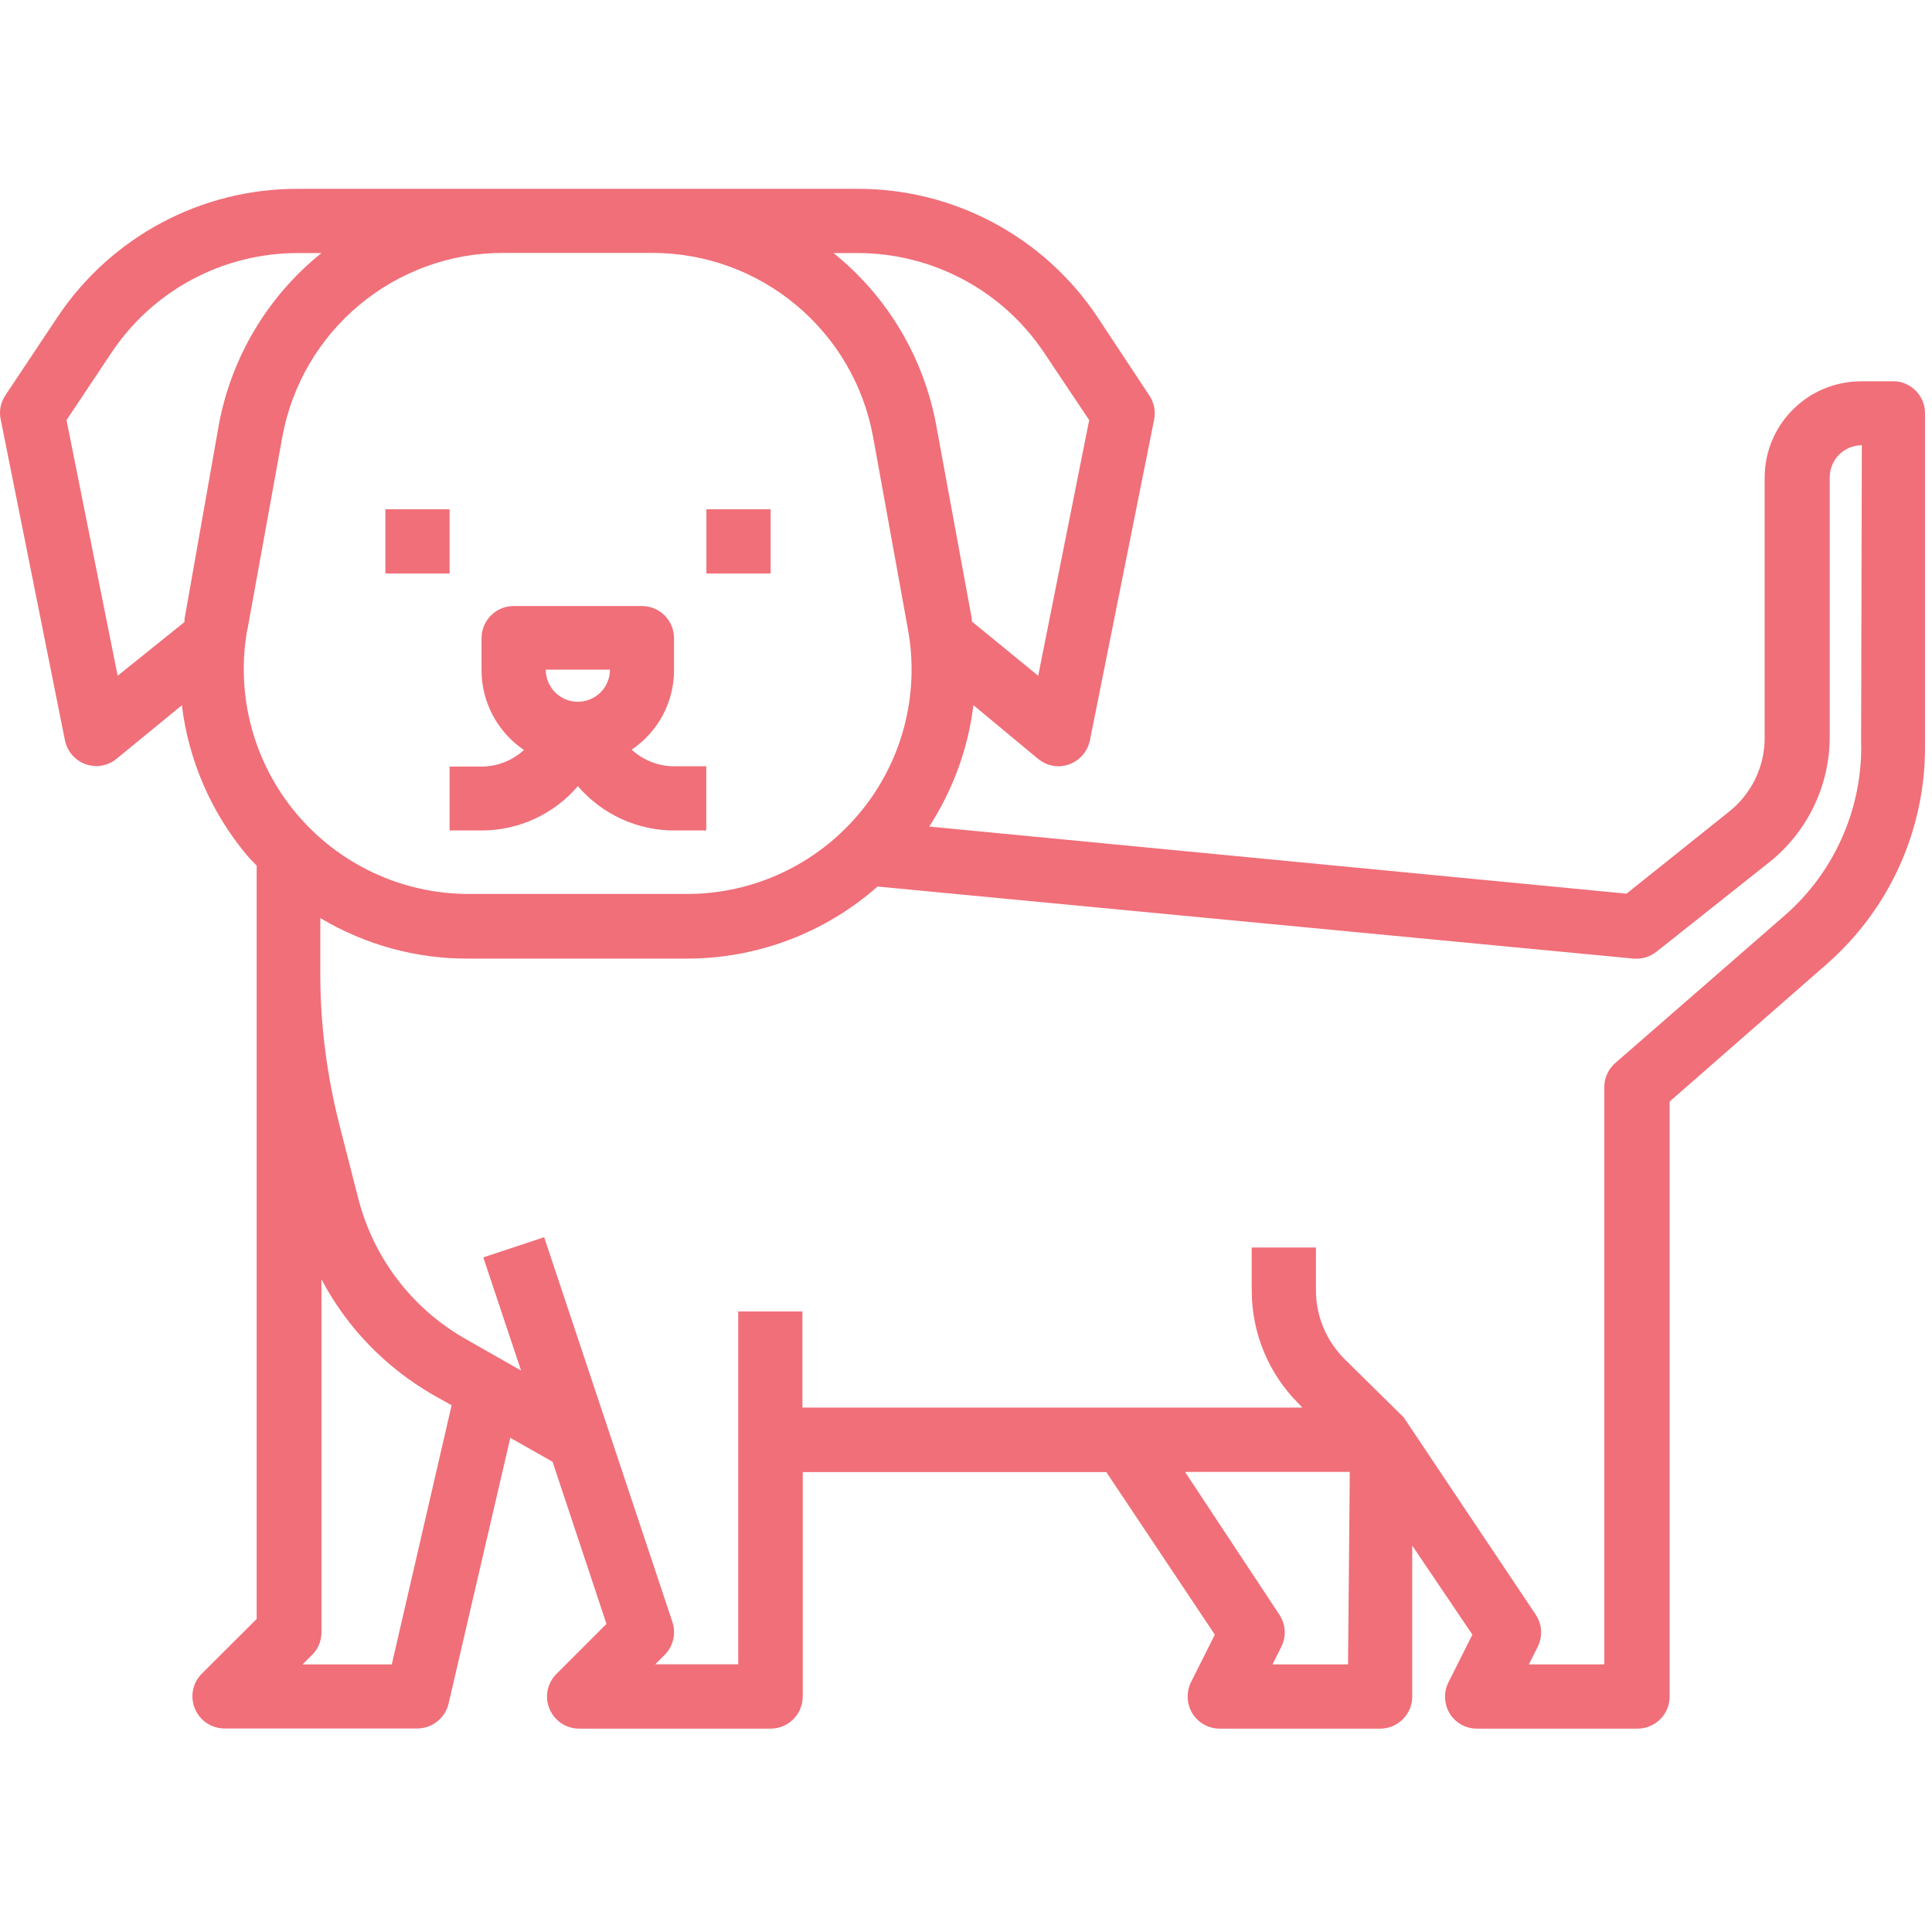
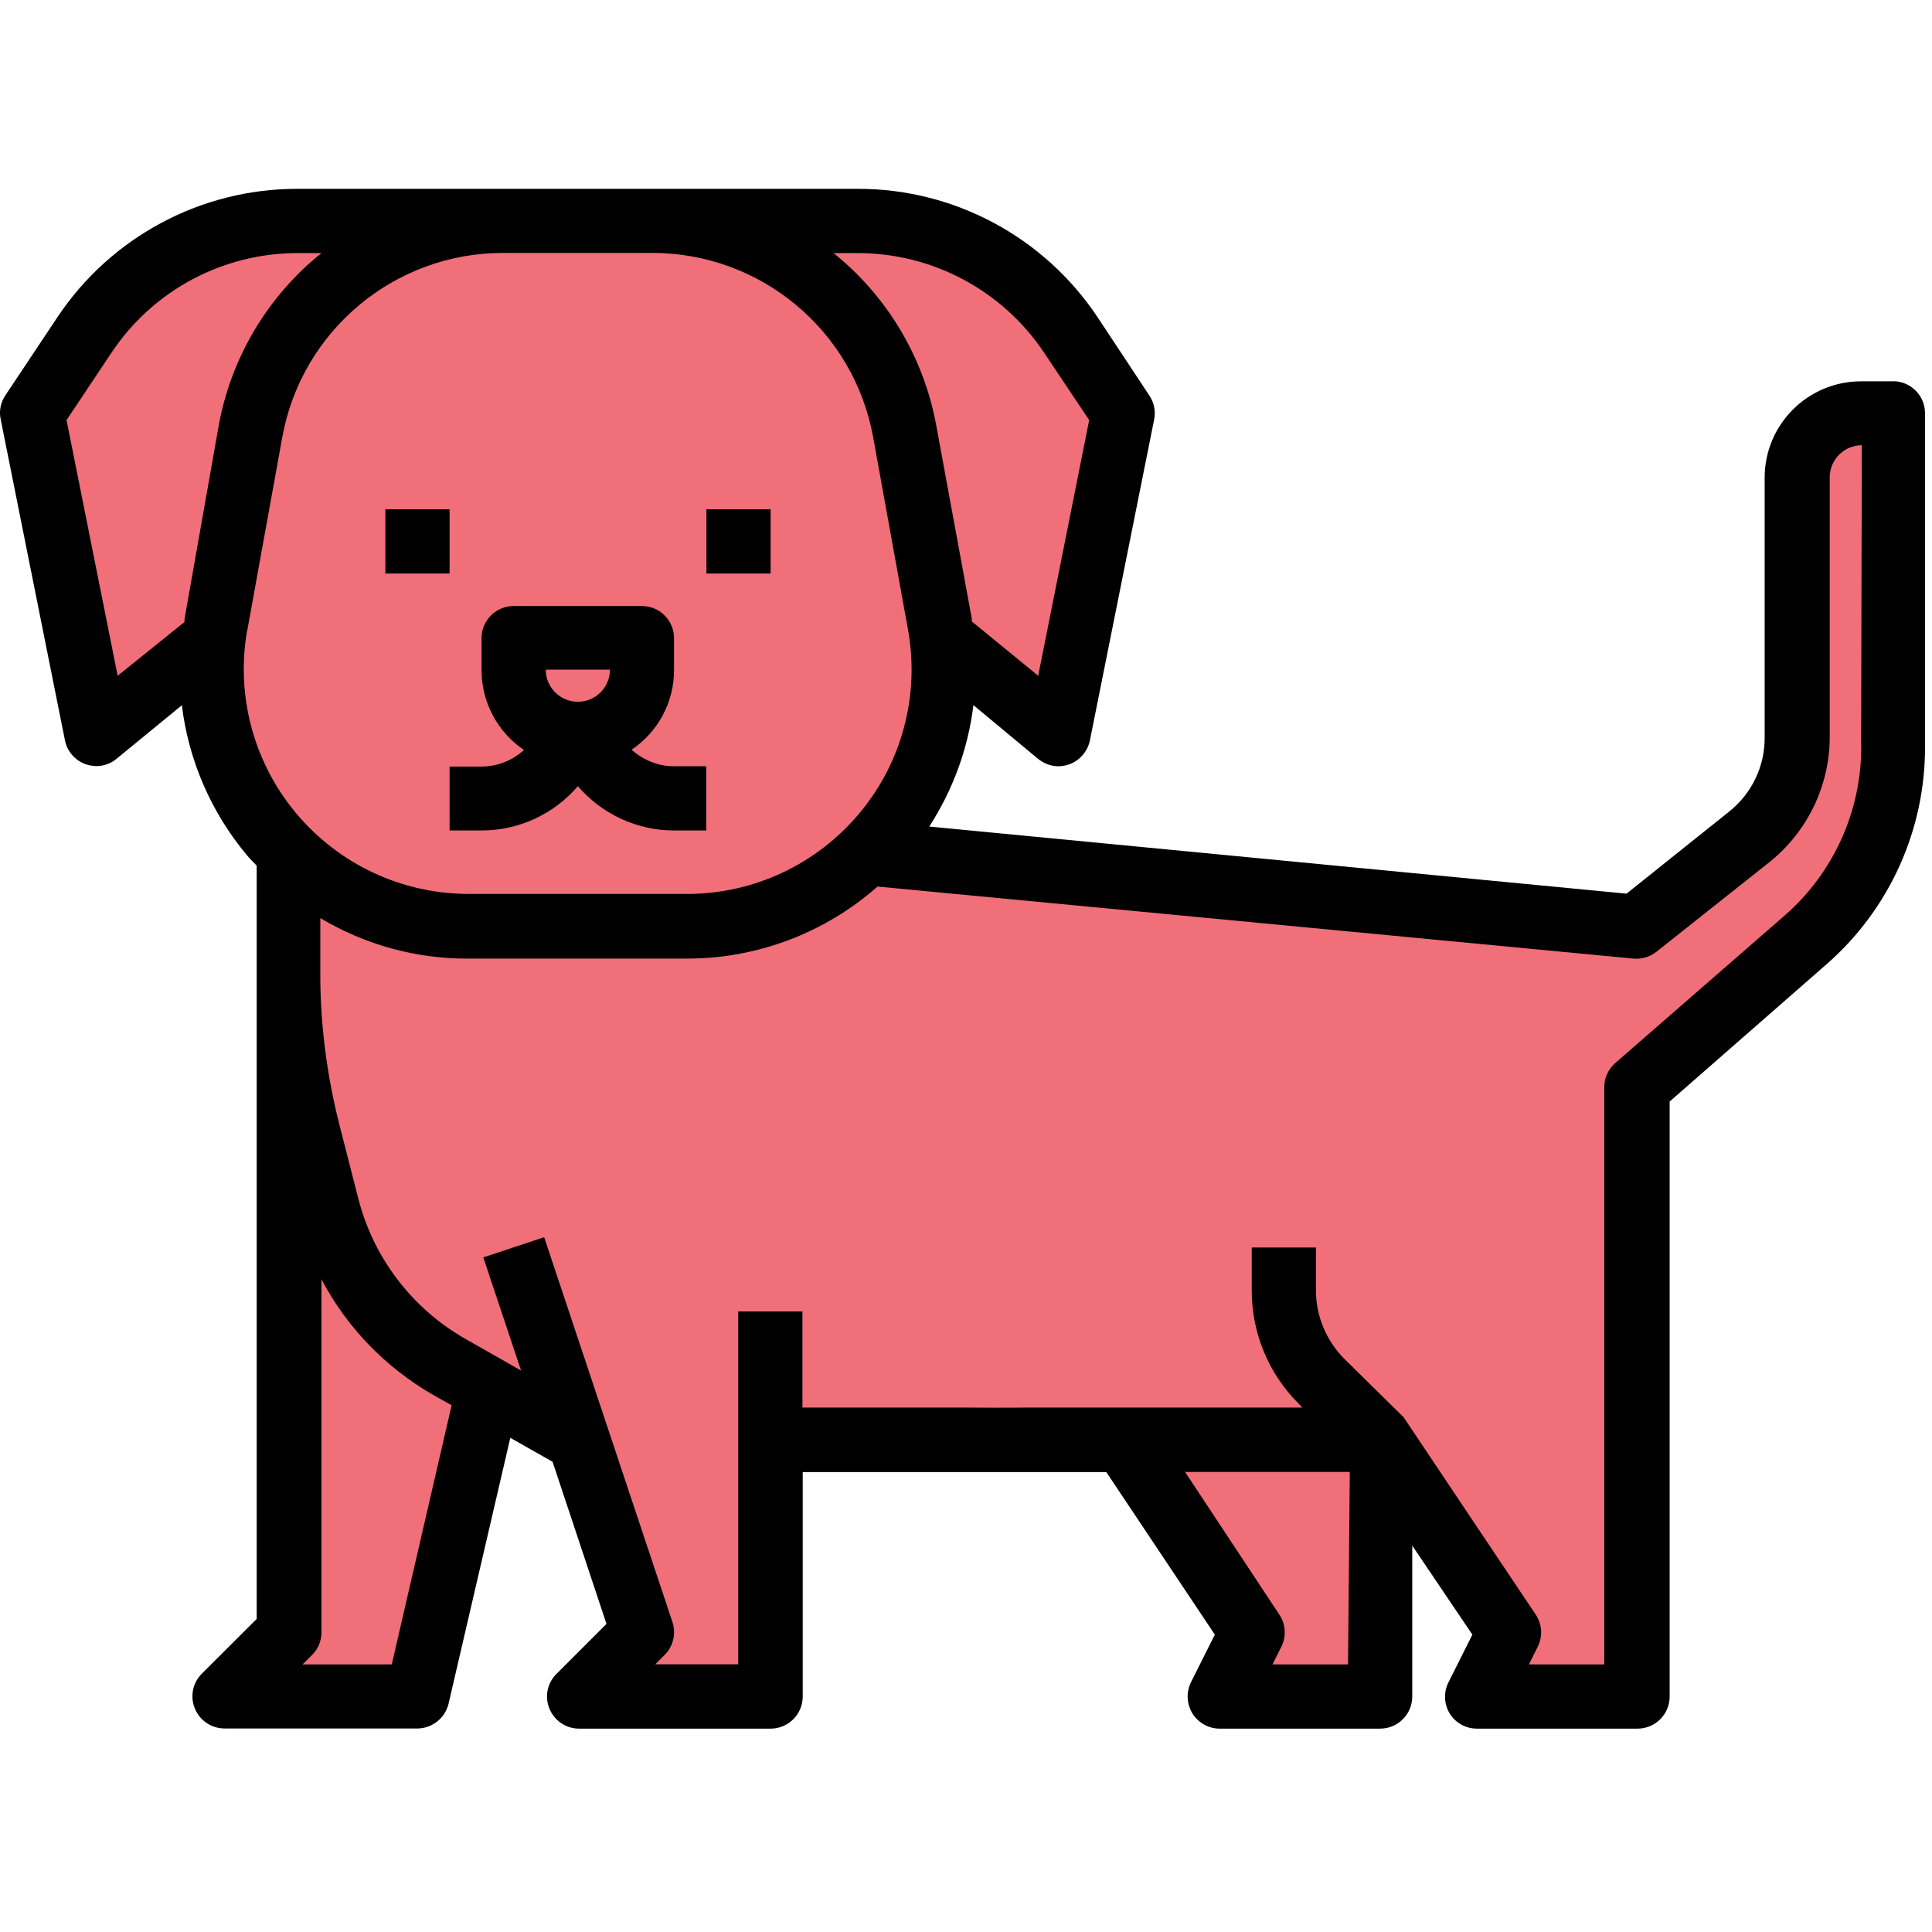
- <svg xmlns="http://www.w3.org/2000/svg" id="Layer_1" viewBox="0 0 133 133">
+ <svg xmlns="http://www.w3.org/2000/svg" viewBox="0 0 133 133">
  <defs>
    <style>.cls-1{fill:#f06f79;}</style>
  </defs>
-   <path class="cls-1" d="M130.33,26.25h-2.21c-3.66,0-6.63,2.96-6.64,6.62v17.84c.03,2.03-.89,3.94-2.48,5.19l-7.03,5.62-48-4.62c1.63-2.52,2.68-5.38,3.04-8.36l4.45,3.7c.4,.32,.89,.51,1.4,.51,.25,0,.5-.05,.74-.13,.73-.26,1.27-.89,1.43-1.65l4.42-22.08c.12-.57,0-1.16-.32-1.65l-3.57-5.4c-3.68-5.53-9.89-8.86-16.53-8.84H20.53c-6.66-.03-12.89,3.3-16.58,8.84L.36,27.23c-.32,.49-.44,1.08-.31,1.65l4.42,22.08c.15,.76,.69,1.38,1.42,1.65,.24,.08,.49,.12,.74,.13,.51,0,1.01-.18,1.4-.51l4.49-3.68c.46,3.79,2.01,7.36,4.45,10.29,.22,.27,.47,.51,.7,.75v51.86l-3.78,3.77c-.63,.63-.82,1.58-.47,2.41s1.15,1.36,2.05,1.36h13.25c1.03,0,1.92-.71,2.16-1.71l4.25-18.3,2.91,1.65,3.71,11.16-3.45,3.45c-.63,.63-.82,1.58-.47,2.4,.34,.82,1.14,1.36,2.03,1.36h13.19c1.22,0,2.21-.99,2.21-2.21v-15.45h20.9l7.47,11.19-1.64,3.27c-.34,.69-.3,1.5,.1,2.16,.4,.64,1.11,1.04,1.87,1.04h11.05c1.22,0,2.21-.99,2.21-2.21v-10.39l4.14,6.13-1.64,3.27c-.35,.68-.32,1.5,.08,2.16,.4,.65,1.12,1.05,1.89,1.04h11.04c1.22,0,2.21-.99,2.21-2.21v-40.96l10.88-9.52c4.29-3.79,6.73-9.24,6.7-14.96V28.45c0-1.21-.97-2.19-2.18-2.21h0ZM59.03,17.42c5.17,0,10,2.58,12.86,6.88l3.09,4.62-3.51,17.6-4.57-3.74v-.19l-2.44-13.26c-.85-4.69-3.36-8.92-7.08-11.91h1.65ZM4.58,28.92l3.08-4.62c2.86-4.31,7.69-6.89,12.87-6.88h1.6c-3.72,2.99-6.23,7.21-7.08,11.91l-2.35,13.3v.19l-4.6,3.7-3.52-17.6Zm12.45,14.44l2.4-13.25c1.33-7.36,7.74-12.71,15.22-12.7h10.25c7.47,0,13.88,5.34,15.21,12.7l2.4,13.25c.81,4.51-.42,9.14-3.36,12.64-2.94,3.51-7.27,5.54-11.85,5.54h-15.07c-4.57-.01-8.9-2.04-11.84-5.55-2.94-3.51-4.17-8.14-3.37-12.64Zm9.94,71.22h-6.14l.65-.65c.42-.41,.65-.97,.65-1.56v-24.3c1.75,3.32,4.41,6.06,7.66,7.94l1.3,.73-4.12,17.84Zm65.82,0h-5.19l.61-1.22c.35-.71,.3-1.55-.14-2.21l-6.49-9.82h11.34l-.12,13.25Zm35.34-63.23c.02,4.48-1.91,8.75-5.29,11.69l-11.69,10.18c-.45,.42-.71,1-.71,1.61v39.75h-5.19l.61-1.22c.35-.71,.3-1.55-.14-2.21,0,0-9.09-13.57-9.09-13.58l-4.1-4.04c-1.23-1.25-1.94-2.93-1.94-4.69v-2.96h-4.42v2.96c0,2.93,1.16,5.73,3.23,7.79l.26,.27H55.24v-6.62h-4.42v24.29h-5.71l.65-.65c.59-.59,.79-1.47,.53-2.26l-8.83-26.49-4.19,1.39,2.6,7.79-3.9-2.22c-3.65-2.1-6.29-5.59-7.32-9.68l-1.3-5.08c-.84-3.33-1.29-6.75-1.3-10.18v-3.99c3.08,1.84,6.6,2.81,10.19,2.79h15.07c4.82,0,9.49-1.77,13.1-4.96l52.04,4.96c.57,.05,1.14-.12,1.58-.47l7.79-6.18c2.62-2.1,4.14-5.27,4.14-8.62v-17.86c0-1.22,.99-2.21,2.21-2.21l-.05,20.69Zm-97.18,1.4v4.42h2.21c2.55,0,4.97-1.12,6.62-3.05,1.66,1.93,4.08,3.05,6.62,3.05h2.22v-4.42h-2.22c-1.08,0-2.12-.42-2.92-1.14,1.83-1.23,2.93-3.29,2.92-5.49v-2.19c0-1.22-.99-2.21-2.21-2.21h-8.83c-1.22,0-2.21,.99-2.21,2.21v2.21c0,2.2,1.1,4.26,2.92,5.49-.8,.73-1.84,1.14-2.92,1.14h-2.21Zm11.04-6.65c0,1.22-.99,2.21-2.21,2.21s-2.21-.99-2.21-2.21h4.42Zm-11.04-6.62h-4.42v-4.42h4.42v4.42Zm22.08,0h-4.4v-4.42h4.42v4.42Z" />
+   <g id="Layer_3">
+     <path class="cls-1" d="M24,16c-2.81-.39-7.29-1.18-12,1-.91,.42-7.8,3.73-9,10-1.28,6.71,5.25,10.06,4,19-.19,1.37-.68,3.7,0,4,1.13,.5,3.56-5.36,6-5,1.74,.26,1.82,3.44,5,11,1.96,4.67,2.46,4.72,3,7,1.07,4.52-.27,7.06-1,12-1.17,7.84,1.32,7.3,1,20-.17,6.82-.26,10.22-1,13-.92,3.45-2.09,5.6-1,7,1.29,1.67,5.39,1.81,8,0,6.02-4.17,1.11-16.62,6-19,2.31-1.12,5.5,.66,7,2,3.06,2.73,3.02,7.16,3,9-.04,4.75-2.1,6.4-1,8,1.61,2.33,8.34,2.27,11-1,3.36-4.14-2.44-11.02,1-15,1.51-1.74,4.34-1.83,10-2,7.01-.21,10.51-.32,14,2,3.49,2.32,7.38,7.1,7,12-.13,1.67-.74,2.85,0,4,1.53,2.36,7.52,2.64,10,0,3.72-3.96-1.93-12.97,0-14,1.64-.87,8.02,4.41,8,10,0,1.87-.72,2.97,0,4,1.36,1.93,6.49,2.26,9,0,3.6-3.24-.41-9.85-1-26-.25-6.71-.34-10.12,1-13,3.3-7.09,9.74-5.93,14-14,1.77-3.36,2.52-7.24,4-15,2.77-14.49,.65-16.49,0-17-1.72-1.35-4.7-1.31-6,0-1.37,1.39-.15,3.45,0,8,.09,2.69-.61,5.8-2,12-1.63,7.26-2.51,8.43-3,9-1.63,1.91-3.89,3.06-8,4-4.08,.93-8.66,1.31-21,0-13.21-1.4-8.45-1.91-19-3-4.74-.49-9.29-.76-10-3-.46-1.44,1.13-2.26,2-6,.82-3.54,.02-5.53,1-6,1.42-.68,3.35,3.29,6,3,2.62-.29,4.14-4.58,5-7,.95-2.68,2.69-7.59,1-13-2-6.4-7.6-9.65-10-11-12.5-7.02-19.61,2.13-42-1Z" />
+   </g>
+   <g id="Layer_1">
+     <path d="M130.33,26.25h-2.21c-3.66,0-6.63,2.96-6.64,6.62v17.84c.03,2.03-.89,3.94-2.48,5.19l-7.03,5.62-48-4.62c1.63-2.52,2.68-5.38,3.04-8.36l4.45,3.7c.4,.32,.89,.51,1.4,.51,.25,0,.5-.05,.74-.13,.73-.26,1.27-.89,1.43-1.65l4.42-22.08c.12-.57,0-1.16-.32-1.65l-3.57-5.4c-3.68-5.53-9.89-8.86-16.53-8.84H20.53c-6.66-.03-12.89,3.3-16.58,8.84L.36,27.23c-.32,.49-.44,1.08-.31,1.65l4.42,22.08c.15,.76,.69,1.38,1.42,1.65,.24,.08,.49,.12,.74,.13,.51,0,1.01-.18,1.4-.51l4.49-3.68c.46,3.79,2.01,7.36,4.45,10.29,.22,.27,.47,.51,.7,.75v51.86l-3.78,3.77c-.63,.63-.82,1.58-.47,2.41s1.15,1.36,2.05,1.36h13.25c1.03,0,1.92-.71,2.16-1.71l4.25-18.3,2.91,1.65,3.71,11.16-3.45,3.45c-.63,.63-.82,1.58-.47,2.4,.34,.82,1.14,1.36,2.03,1.36h13.19c1.22,0,2.21-.99,2.21-2.21v-15.45h20.9l7.47,11.19-1.64,3.27c-.34,.69-.3,1.5,.1,2.16,.4,.64,1.11,1.04,1.87,1.04h11.05c1.22,0,2.21-.99,2.21-2.21v-10.39l4.14,6.13-1.64,3.27c-.35,.68-.32,1.5,.08,2.16,.4,.65,1.12,1.05,1.89,1.04h11.04c1.22,0,2.21-.99,2.21-2.21v-40.96l10.88-9.52c4.29-3.79,6.73-9.24,6.7-14.96V28.45c0-1.21-.97-2.19-2.18-2.21h0ZM59.03,17.42c5.17,0,10,2.58,12.86,6.88l3.09,4.62-3.51,17.6-4.57-3.74v-.19l-2.44-13.26c-.85-4.69-3.36-8.92-7.08-11.91h1.65ZM4.58,28.92l3.08-4.62c2.86-4.31,7.69-6.89,12.87-6.88h1.6c-3.72,2.99-6.23,7.21-7.08,11.91l-2.35,13.3v.19l-4.6,3.7-3.52-17.6Zm12.45,14.44l2.4-13.25c1.33-7.36,7.74-12.71,15.22-12.7h10.25c7.47,0,13.88,5.34,15.21,12.7l2.4,13.25c.81,4.51-.42,9.14-3.36,12.64-2.94,3.51-7.27,5.54-11.85,5.54h-15.07c-4.57-.01-8.9-2.04-11.84-5.55-2.94-3.51-4.17-8.14-3.37-12.64Zm9.94,71.22h-6.14l.65-.65c.42-.41,.65-.97,.65-1.56v-24.3c1.75,3.32,4.41,6.06,7.66,7.94l1.3,.73-4.12,17.84Zm65.82,0h-5.19l.61-1.22c.35-.71,.3-1.55-.14-2.21l-6.49-9.82h11.34l-.12,13.25Zm35.34-63.23c.02,4.48-1.91,8.75-5.29,11.69l-11.69,10.18c-.45,.42-.71,1-.71,1.61v39.75h-5.19l.61-1.22c.35-.71,.3-1.55-.14-2.21,0,0-9.09-13.57-9.09-13.58l-4.1-4.04c-1.23-1.25-1.94-2.93-1.94-4.69v-2.96h-4.42v2.96c0,2.93,1.16,5.73,3.23,7.79l.26,.27H55.24v-6.62h-4.42v24.29h-5.71l.65-.65c.59-.59,.79-1.47,.53-2.26l-8.83-26.49-4.19,1.39,2.6,7.79-3.9-2.22c-3.65-2.1-6.29-5.59-7.32-9.68l-1.3-5.08c-.84-3.33-1.29-6.75-1.3-10.18v-3.99c3.08,1.84,6.6,2.81,10.19,2.79h15.07c4.82,0,9.49-1.77,13.1-4.96l52.04,4.96c.57,.05,1.14-.12,1.58-.47l7.79-6.18c2.62-2.1,4.14-5.27,4.14-8.62v-17.86c0-1.22,.99-2.21,2.21-2.21l-.05,20.69Zm-97.18,1.4v4.42h2.21c2.55,0,4.97-1.12,6.62-3.05,1.66,1.93,4.08,3.05,6.62,3.05h2.22v-4.42h-2.22c-1.08,0-2.12-.42-2.92-1.14,1.83-1.23,2.93-3.29,2.92-5.49v-2.19c0-1.22-.99-2.21-2.21-2.21h-8.83c-1.22,0-2.21,.99-2.21,2.21v2.21c0,2.2,1.1,4.26,2.92,5.49-.8,.73-1.84,1.14-2.92,1.14h-2.21Zm11.04-6.65c0,1.22-.99,2.21-2.21,2.21s-2.21-.99-2.21-2.21h4.42Zm-11.04-6.62h-4.42v-4.42h4.42v4.42Zm22.08,0h-4.4v-4.42h4.42v4.42Z" />
+   </g>
</svg>
